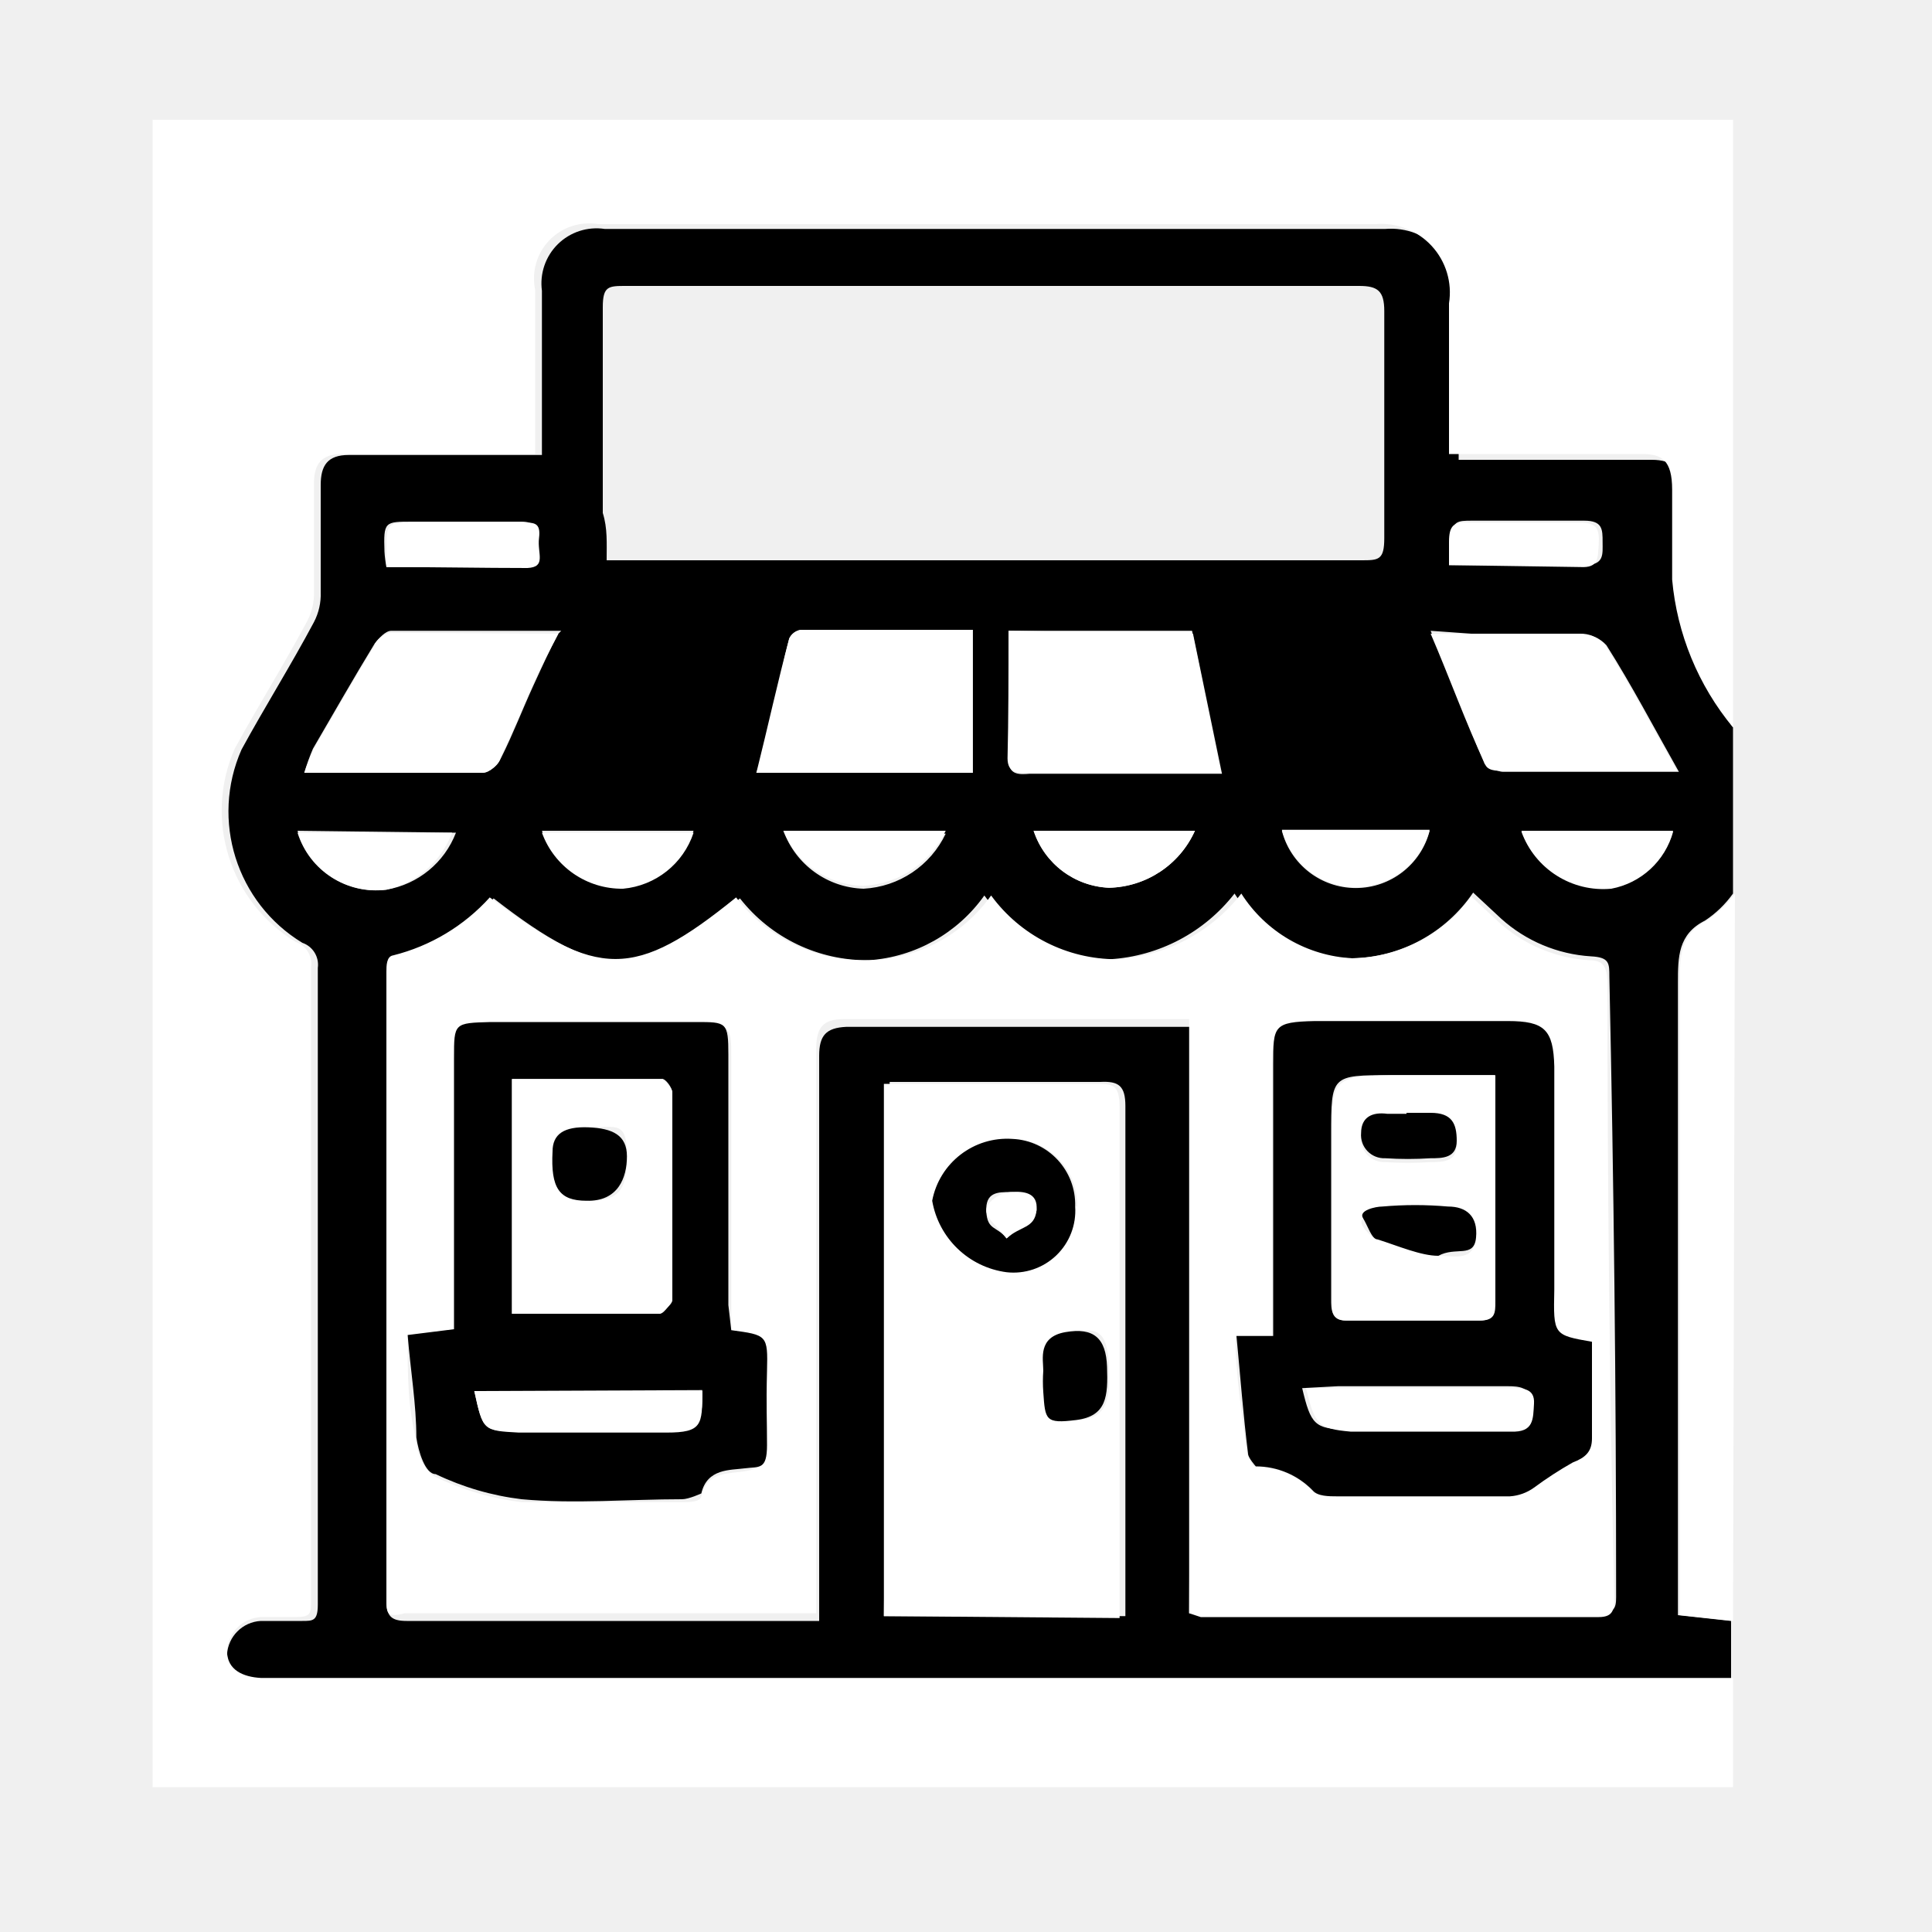
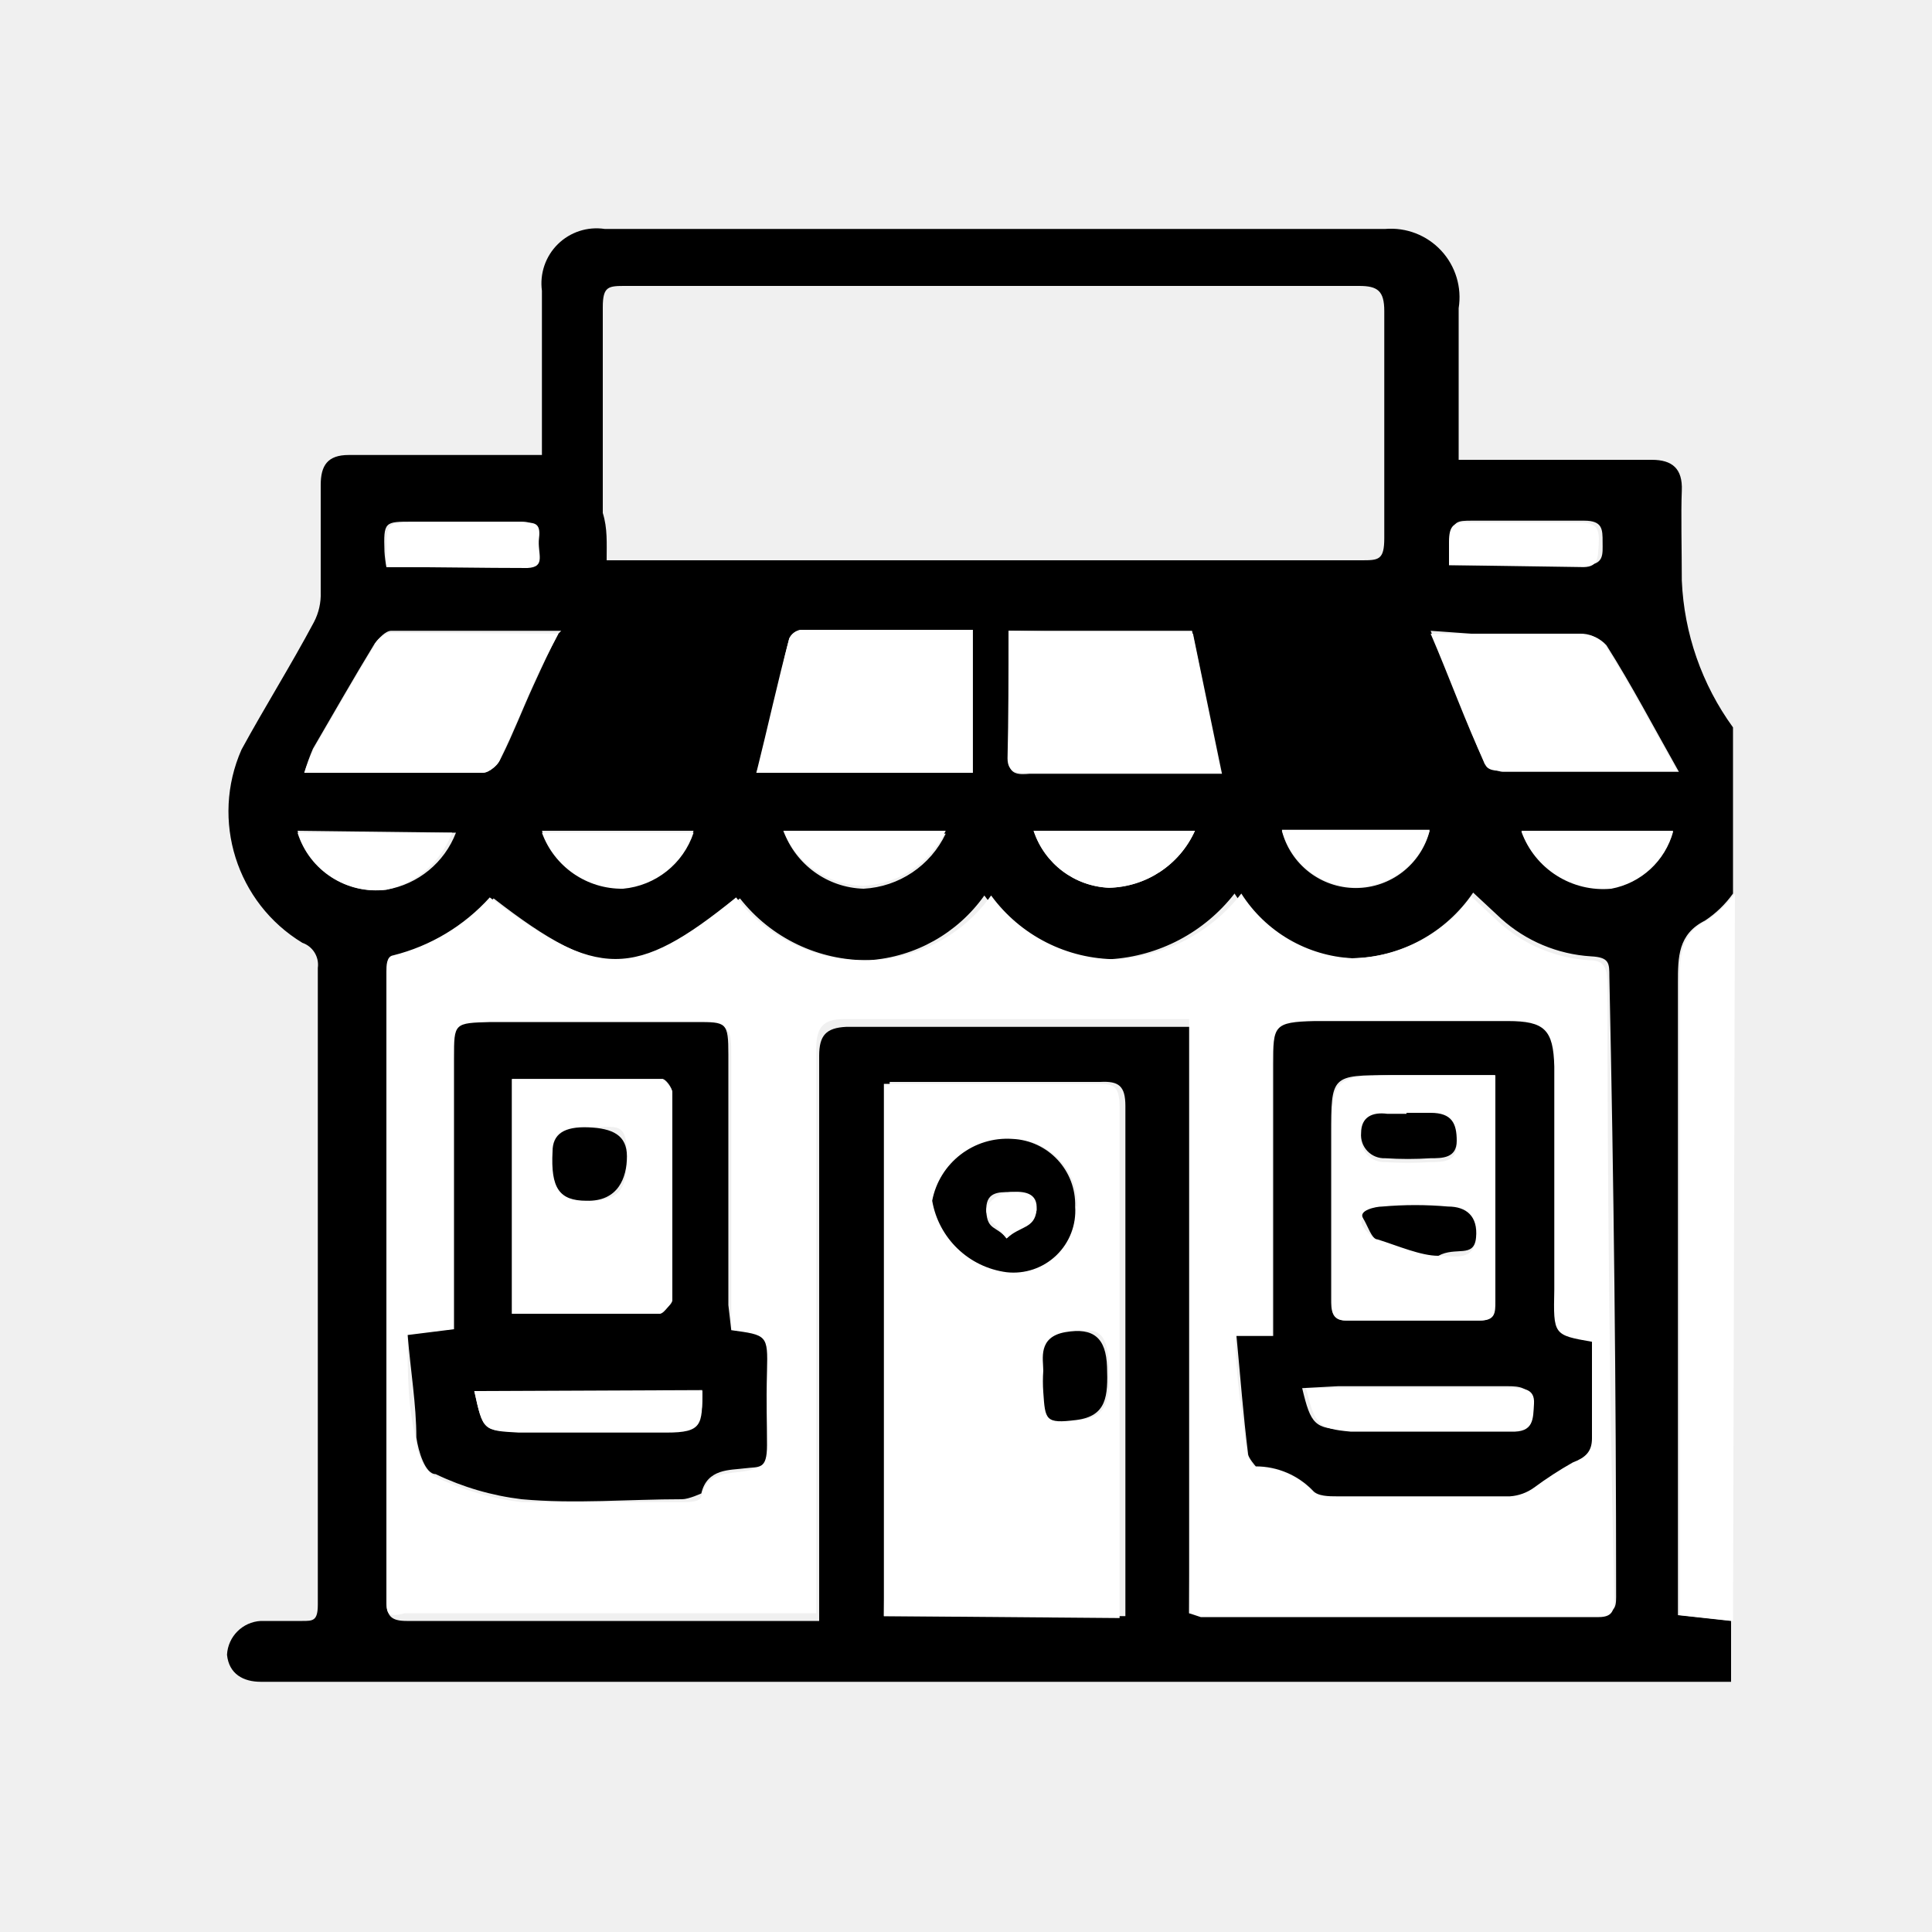
<svg xmlns="http://www.w3.org/2000/svg" id="Layer_1" data-name="Layer 1" viewBox="0 0 20 20">
  <defs>
    <style>.cls-1{fill:#fff;}</style>
  </defs>
  <path d="M17.94,7.53V9.25a1.1,1.1,0,0,1-.29.28c-.28.14-.28.38-.28.64q0,3.14,0,6.26v.29l.55.06v.63H12l-7.61,0H2.7c-.18,0-.33-.08-.35-.28a.37.37,0,0,1,.35-.35h.43c.11,0,.16,0,.16-.17V14.66c0-1.55,0-3.1,0-4.64a.24.24,0,0,0-.16-.26,1.59,1.59,0,0,1-.63-2c.24-.44.51-.87.75-1.32a.62.62,0,0,0,.07-.31c0-.37,0-.74,0-1.11,0-.2.07-.31.29-.31l1.7,0,.3,0c0-.21,0-.39,0-.57,0-.38,0-.75,0-1.13a.57.57,0,0,1,.65-.64h8.08a.71.71,0,0,1,.76.82c0,.36,0,.72,0,1.08v.49h2c.21,0,.32.09.31.32s0,.62,0,.93A2.79,2.79,0,0,0,17.94,7.53ZM12.31,16.7l.12,0h4.14c.17,0,.16-.09.16-.21q0-3.18-.07-6.38c0-.14,0-.2-.19-.21a1.53,1.53,0,0,1-.93-.39l-.29-.27A1.55,1.55,0,0,1,14,9.92a1.45,1.45,0,0,1-1.22-.67,1.77,1.77,0,0,1-1.29.68,1.61,1.61,0,0,1-1.3-.66A1.6,1.6,0,0,1,9,9.94,1.67,1.67,0,0,1,7.66,9.3c-1,.87-1.43.87-2.55,0a2,2,0,0,1-1,.6S4,10,4,10.09c0,.36,0,.73,0,1.1,0,1,0,2,0,3,0,.79,0,1.59,0,2.38,0,.16.05.21.21.21,1.15,0,2.31,0,3.46,0h.81v-.32c0-1.84,0-3.68,0-5.53,0-.21.07-.29.28-.3l2.65,0c.29,0,.58,0,.93,0Zm-6-10.9h7.78c.18,0,.24,0,.24-.23,0-.78,0-1.57,0-2.35,0-.21-.07-.26-.26-.26H6.48c-.18,0-.24,0-.24.22,0,.71,0,1.42,0,2.13C6.29,5.47,6.28,5.62,6.28,5.8ZM9.15,16.73h2.5c0-.1,0-.19,0-.28,0-1.67,0-3.34,0-5,0-.21-.07-.26-.26-.25h-2l-.18,0ZM10.07,8V6.52H8.29a.16.16,0,0,0-.12.09C8.05,7.06,8,7.52,7.83,8Zm.37-1.47c0,.46,0,.9,0,1.33,0,.16.1.16.22.15l1.44,0h.55l-.3-1.45Zm4.37,0c.2.48.37.94.56,1.38,0,0,.12.08.19.08h1.58l.24,0c-.26-.46-.49-.9-.75-1.31a.33.33,0,0,0-.26-.11c-.34,0-.68,0-1,0Zm-9,0H4.05c-.06,0-.13.08-.17.13-.22.36-.43.73-.64,1.09A2.23,2.23,0,0,0,3.15,8H5c.07,0,.16-.09.19-.16.12-.24.22-.5.33-.74S5.68,6.75,5.78,6.56ZM4,5.87c.49,0,1,0,1.44,0,.2,0,.09-.2.12-.31s-.05-.16-.16-.16l-1.13,0c-.29,0-.3,0-.29.31A1.25,1.25,0,0,0,4,5.87ZM12.37,8.6H10.7a.86.86,0,0,0,.78.59A1,1,0,0,0,12.37,8.6Zm-9.29,0A.85.85,0,0,0,4,9.21a.94.94,0,0,0,.72-.59ZM15,5.85H16.4c.21,0,.19-.11.19-.24s0-.22-.19-.22c-.39,0-.77,0-1.16,0-.15,0-.22,0-.2.2ZM8.11,8.6a.91.91,0,0,0,.83.6,1,1,0,0,0,.85-.57l-.1,0Zm7.64,0a.9.9,0,0,0,.93.59.82.82,0,0,0,.64-.59Zm-10.14,0a.88.88,0,0,0,.84.58.85.85,0,0,0,.73-.58Zm7.66,0a.79.79,0,0,0,1.53,0Z" />
-   <path class="cls-1" d="M17.94,7.53A2.79,2.79,0,0,1,17.31,6c0-.31,0-.62,0-.93S17.2,4.7,17,4.7H15V4.22c0-.36,0-.72,0-1.08a.71.71,0,0,0-.76-.82H6.19A.57.57,0,0,0,5.54,3c0,.38,0,.75,0,1.13,0,.18,0,.36,0,.57l-.3,0-1.7,0c-.22,0-.29.11-.29.31,0,.37,0,.74,0,1.11a.62.62,0,0,1-.07.31c-.24.45-.51.88-.75,1.32a1.59,1.59,0,0,0,.63,2,.24.24,0,0,1,.16.26c0,1.54,0,3.09,0,4.64v1.92c0,.13,0,.17-.16.17H2.7a.37.37,0,0,0-.35.35c0,.2.17.27.35.28H4.42l7.61,0h5.91v1.13H1.58V1.24H17.94Z" />
+   <path class="cls-1" d="" />
  <path class="cls-1" d="M17.94,16.78l-.55-.06v-.29q0-3.12,0-6.26c0-.26,0-.5.28-.64a1.1,1.1,0,0,0,.29-.28Z" />
  <path class="cls-1" d="M12.31,16.7V10.55c-.35,0-.64,0-.93,0l-2.65,0c-.21,0-.28.09-.28.3,0,1.85,0,3.69,0,5.53v.32H7.65c-1.15,0-2.31,0-3.46,0C4,16.75,4,16.7,4,16.54c0-.79,0-1.59,0-2.38,0-1,0-2,0-3,0-.37,0-.74,0-1.1,0-.06,0-.16.07-.17a2,2,0,0,0,1-.6c1.12.85,1.5.85,2.55,0A1.67,1.67,0,0,0,9,9.94a1.6,1.6,0,0,0,1.26-.67,1.61,1.61,0,0,0,1.3.66,1.77,1.77,0,0,0,1.29-.68A1.45,1.45,0,0,0,14,9.92a1.55,1.55,0,0,0,1.23-.64l.29.27a1.53,1.53,0,0,0,.93.39c.15,0,.18.07.19.21q0,3.19.07,6.38c0,.12,0,.21-.16.21H12.43ZM7.57,13.77v-.23c0-.87,0-1.73,0-2.59,0-.31,0-.34-.33-.34H5.08c-.36,0-.37,0-.38.37,0,.73,0,1.46,0,2.2,0,.2,0,.4,0,.61l-.48.06c0,.37,0,.72.09,1.06,0,.14.09.33.2.38a2.84,2.84,0,0,0,.89.26c.55,0,1.11,0,1.66,0,.07,0,.19,0,.2-.06.06-.26.27-.23.45-.26s.22-.08.23-.24,0-.51,0-.77S7.94,13.82,7.57,13.77Zm8.91.12c-.4-.07-.4-.07-.4-.54,0-.77,0-1.54,0-2.31,0-.38-.1-.46-.48-.47-.66,0-1.32,0-2,0-.39,0-.42.05-.43.45,0,.85,0,1.7,0,2.56v.25l-.38,0c0,.42.07.82.12,1.22,0,0,.05.13.08.13a.82.82,0,0,1,.59.25c.05.06.17.06.25.06.6,0,1.2,0,1.79,0a.48.48,0,0,0,.25-.09,3.94,3.94,0,0,1,.4-.26c.13-.05.2-.11.2-.25C16.47,14.57,16.48,14.24,16.48,13.89Z" />
  <path class="cls-1" d="M9.15,16.73V11.22l.18,0h2c.19,0,.26,0,.26.25,0,1.66,0,3.33,0,5,0,.09,0,.18,0,.28Zm2-4.24a.68.68,0,0,0-.65-.7.79.79,0,0,0-.83.64.9.9,0,0,0,.77.74A.64.64,0,0,0,11.13,12.49Zm-.33,1.7a1.52,1.52,0,0,0,0,.22c0,.27.08.31.34.29s.34-.14.32-.55-.13-.4-.43-.36S10.82,14.07,10.8,14.19Z" />
  <path class="cls-1" d="M10.07,8H7.83c.12-.48.22-.94.34-1.39a.16.16,0,0,1,.12-.09h1.78Z" />
  <path class="cls-1" d="M10.44,6.53h1.9L12.64,8h-.55L10.65,8c-.12,0-.22,0-.22-.15C10.44,7.43,10.44,7,10.44,6.53Z" />
  <path class="cls-1" d="M14.81,6.56h.54c.34,0,.68,0,1,0a.33.33,0,0,1,.26.11c.26.41.49.85.75,1.31l-.24,0H15.56c-.07,0-.17,0-.19-.08C15.18,7.5,15,7,14.81,6.56Z" />
  <path class="cls-1" d="M5.78,6.56c-.1.19-.19.36-.27.54s-.21.5-.33.74c0,.07-.12.16-.19.16H3.15a2.23,2.23,0,0,1,.09-.23c.21-.36.42-.73.64-1.09,0-.05.11-.13.17-.13Z" />
  <path class="cls-1" d="M4,5.87a1.25,1.25,0,0,1,0-.15c0-.31,0-.31.29-.31l1.13,0c.11,0,.18,0,.16.16s.08.3-.12.31C5,5.88,4.5,5.87,4,5.87Z" />
  <path class="cls-1" d="M12.37,8.6a1,1,0,0,1-.89.59.86.86,0,0,1-.78-.59Z" />
  <path class="cls-1" d="M3.08,8.62h1.6A.94.94,0,0,1,4,9.21.85.85,0,0,1,3.08,8.62Z" />
  <path class="cls-1" d="M15,5.85V5.61c0-.17.05-.21.2-.2.39,0,.77,0,1.16,0,.17,0,.2.07.19.22s0,.25-.19.24Z" />
  <path class="cls-1" d="M8.11,8.6H9.69l.1,0a1,1,0,0,1-.85.57A.91.91,0,0,1,8.11,8.6Z" />
  <path class="cls-1" d="M15.75,8.61h1.57a.82.82,0,0,1-.64.59A.9.9,0,0,1,15.75,8.61Z" />
  <path class="cls-1" d="M5.61,8.62H7.18a.85.85,0,0,1-.73.58A.88.88,0,0,1,5.61,8.62Z" />
  <path class="cls-1" d="M13.27,8.59H14.8a.79.79,0,0,1-1.53,0Z" />
  <path d="M7.57,13.77c.37.05.38.05.37.42s0,.51,0,.77-.08.22-.23.24-.39,0-.45.26c0,0-.13.06-.2.06-.55,0-1.11.05-1.66,0a2.84,2.84,0,0,1-.89-.26c-.11,0-.18-.24-.2-.38,0-.34-.06-.69-.09-1.06l.48-.06c0-.21,0-.41,0-.61,0-.74,0-1.47,0-2.2,0-.36,0-.36.38-.37H7.21c.31,0,.33,0,.33.34,0,.86,0,1.72,0,2.59ZM5.3,13.6H6.83s.13-.09.13-.14c0-.72,0-1.44,0-2.15,0-.05-.07-.14-.1-.14H5.3Zm-.39.8c.09.41.09.41.46.42H6.9c.32,0,.38-.08.37-.43Z" />
  <path d="M16.48,13.89c0,.35,0,.68,0,1,0,.14-.07.2-.2.25a3.94,3.94,0,0,0-.4.26.48.48,0,0,1-.25.09c-.59,0-1.19,0-1.79,0-.08,0-.2,0-.25-.06a.82.82,0,0,0-.59-.25s-.08-.09-.08-.13c-.05-.4-.08-.8-.12-1.22l.38,0v-.25c0-.86,0-1.71,0-2.56,0-.4,0-.44.43-.45.65,0,1.31,0,2,0,.38,0,.47.09.48.47,0,.77,0,1.54,0,2.31C16.08,13.82,16.08,13.82,16.48,13.89Zm-1-2.76H14.4c-.62,0-.62,0-.62.62s0,1.13,0,1.7c0,.1,0,.22.15.22h1.38c.16,0,.17-.08.16-.2V11.13Zm-2,3.24c.09.38.13.42.46.43.55,0,1.11,0,1.66,0,.23,0,.23-.14.24-.29s-.12-.16-.23-.16l-1.76,0Z" />
  <path d="M11.13,12.49a.64.64,0,0,1-.71.68.9.9,0,0,1-.77-.74.79.79,0,0,1,.83-.64A.68.68,0,0,1,11.13,12.49Zm-.71.33c.14-.13.3-.2.31-.29s-.14-.19-.27-.19-.26,0-.25.2S10.32,12.69,10.42,12.82Z" />
  <path d="M10.8,14.19c0-.12-.06-.35.23-.4s.42.06.43.36,0,.51-.32.55-.32,0-.34-.29A1.52,1.52,0,0,1,10.8,14.19Z" />
  <path class="cls-1" d="M5.3,13.6V11.17H6.86s.1.09.1.14c0,.71,0,1.43,0,2.15,0,0-.08.14-.13.14Zm.77-1.17c.33,0,.42-.09.42-.46s-.1-.3-.4-.3-.36.07-.37.25C5.7,12.3,5.79,12.42,6.07,12.43Z" />
  <path class="cls-1" d="M4.91,14.4H7.27c0,.35,0,.43-.37.43H5.37C5,14.81,5,14.81,4.91,14.4Z" />
  <path class="cls-1" d="M15.48,11.13v2.34c0,.12,0,.2-.16.2H13.94c-.17,0-.15-.12-.15-.22,0-.57,0-1.13,0-1.7s0-.61.62-.62ZM14.89,13c.18,0,.36.06.39-.18s-.1-.31-.29-.32a3.86,3.86,0,0,0-.68,0c-.07,0-.13.08-.2.12s.09.19.15.22C14.48,12.85,14.71,12.9,14.89,13Zm-.33-1.43h-.2c-.15,0-.27,0-.27.2a.24.24,0,0,0,.25.26,3.62,3.62,0,0,0,.47,0c.12,0,.27,0,.27-.18s-.05-.3-.27-.29Z" />
  <path class="cls-1" d="M13.52,14.37l.37,0,1.76,0c.11,0,.24,0,.23.16s0,.3-.24.29c-.55,0-1.11,0-1.66,0C13.65,14.79,13.61,14.75,13.52,14.37Z" />
  <path class="cls-1" d="M10.42,12.82c-.1-.13-.2-.2-.21-.28s.12-.19.25-.2.29,0,.27.19S10.56,12.69,10.42,12.82Z" />
  <path d="M6.07,12.43c-.28,0-.37-.13-.35-.51,0-.18.12-.26.37-.25s.4.08.4.3S6.4,12.44,6.07,12.43Z" />
  <path d="M14.89,13c-.18,0-.41-.1-.63-.17-.06,0-.1-.14-.15-.22s.13-.12.2-.12a3.86,3.86,0,0,1,.68,0c.19,0,.31.1.29.32S15.07,12.9,14.89,13Z" />
  <path d="M14.56,11.52h.25c.22,0,.27.11.27.29s-.15.18-.27.18a3.62,3.62,0,0,1-.47,0,.24.24,0,0,1-.25-.26c0-.17.12-.22.27-.2h.2Z" />
</svg>
